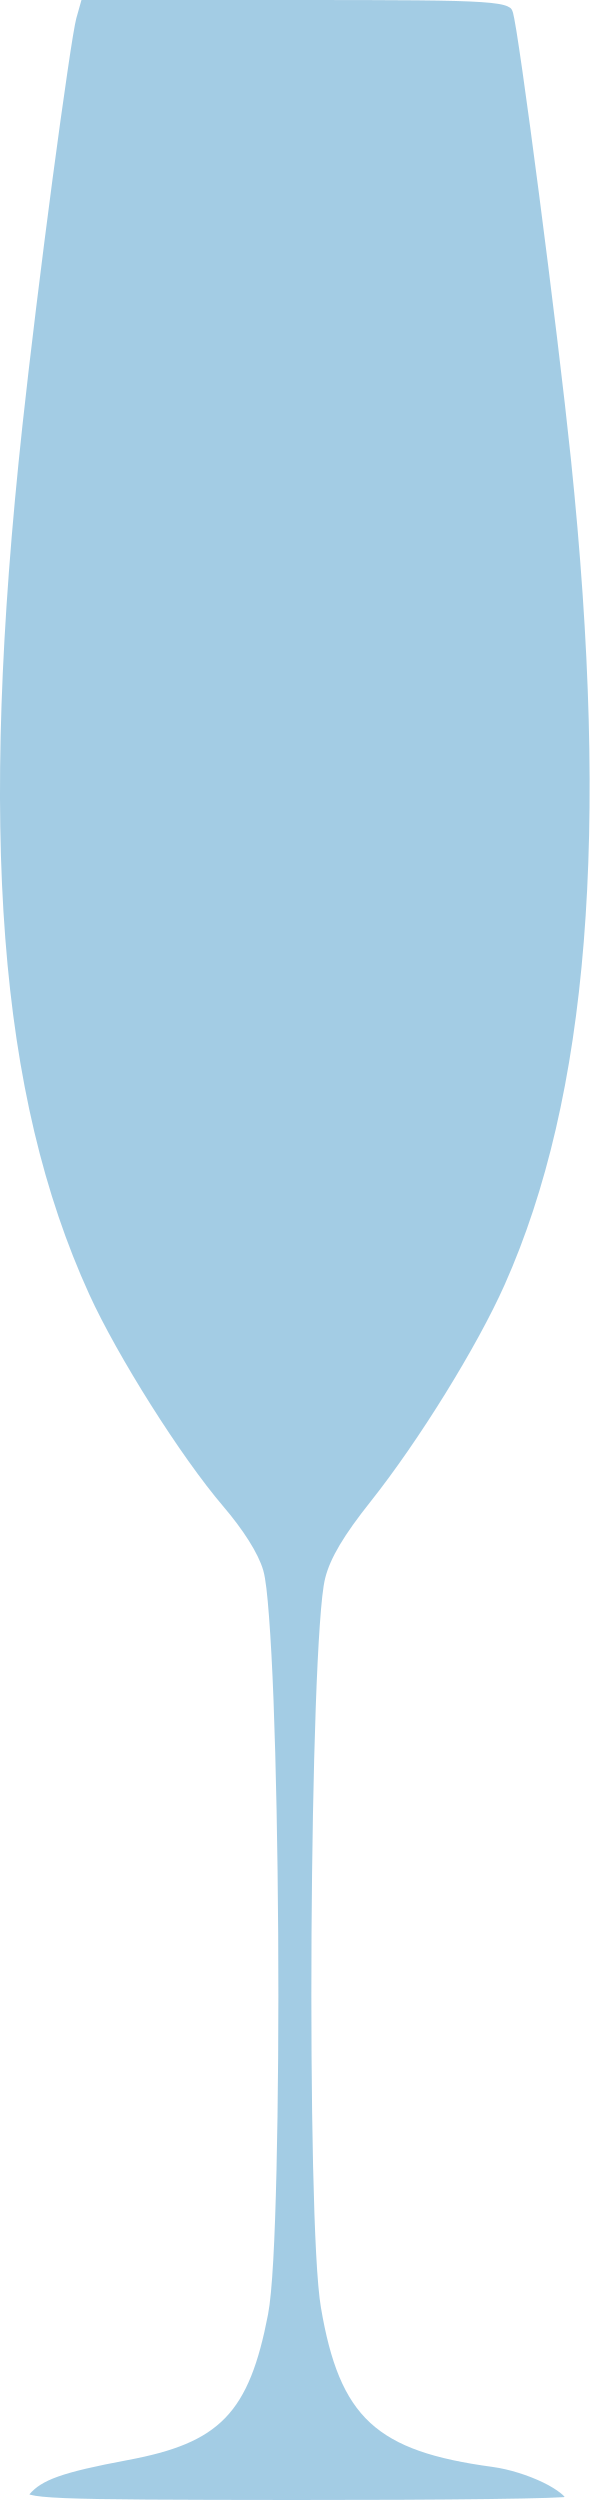
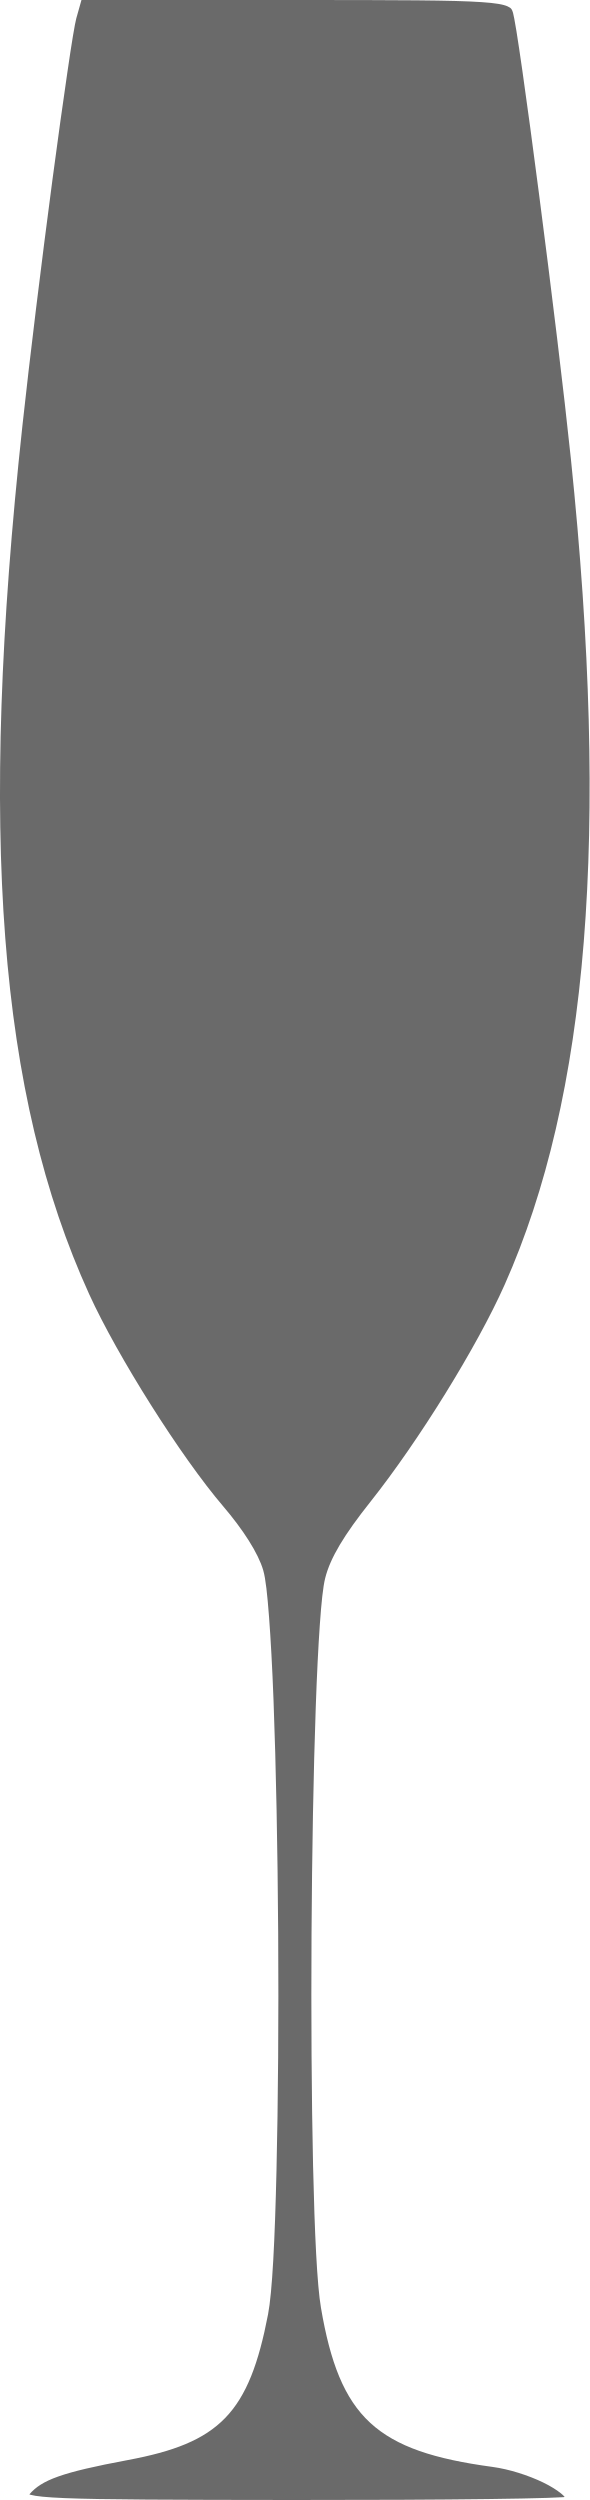
<svg xmlns="http://www.w3.org/2000/svg" width="25" height="106" viewBox="0 0 25 106" fill="none">
-   <path d="M3.454 0H12.511C16.937 0 19.22 0.008 20.416 0.09C21.014 0.13 21.344 0.189 21.52 0.269C21.696 0.348 21.709 0.41 21.753 0.547C21.759 0.569 21.782 0.663 21.806 0.796C21.831 0.929 21.861 1.098 21.896 1.313C21.965 1.743 22.053 2.33 22.152 3.024C22.351 4.413 22.598 6.252 22.856 8.237C23.373 12.207 23.926 16.76 24.205 19.449C25.852 35.352 24.953 46.486 21.395 54.477C20.229 57.095 17.757 61.092 15.703 63.679C14.589 65.082 14.003 66.053 13.788 66.913C13.695 67.283 13.627 67.947 13.561 68.882C13.495 69.818 13.436 71.018 13.388 72.384C13.291 75.116 13.229 78.542 13.209 82.004C13.189 85.466 13.21 88.963 13.274 91.823C13.339 94.684 13.444 96.886 13.609 97.852C14.001 100.159 14.587 101.703 15.697 102.727C16.807 103.75 18.425 104.265 20.882 104.597C21.589 104.693 22.398 104.952 23.023 105.254C23.336 105.404 23.603 105.573 23.787 105.721C23.857 105.777 23.9 105.822 23.942 105.87C23.922 105.872 23.912 105.879 23.889 105.88C23.734 105.891 23.505 105.9 23.208 105.91C22.615 105.93 21.756 105.946 20.697 105.96C18.578 105.988 15.655 106.002 12.439 106C7.226 105.995 4.314 105.985 2.75 105.92C1.968 105.888 1.518 105.841 1.3 105.781C1.276 105.774 1.265 105.768 1.246 105.761C1.768 105.149 2.623 104.83 5.411 104.308C7.362 103.944 8.646 103.454 9.552 102.518C10.457 101.582 10.967 100.2 11.365 98.13C11.545 97.197 11.655 94.963 11.723 92.042C11.792 89.121 11.818 85.53 11.795 81.974C11.772 78.418 11.704 74.898 11.598 72.106C11.545 70.71 11.479 69.499 11.407 68.554C11.335 67.609 11.265 66.941 11.162 66.584C10.952 65.855 10.3 64.847 9.456 63.858C7.666 61.763 4.973 57.49 3.782 54.875C-0.06 46.438 -0.921 35.336 0.954 18.017C1.262 15.172 1.764 11.093 2.225 7.611C2.455 5.869 2.679 4.282 2.857 3.064C2.946 2.455 3.025 1.934 3.09 1.542C3.155 1.15 3.207 0.882 3.233 0.786L3.454 1.28964e-05V0Z" fill="#A3CCE4" />
+   <path d="M3.454 0H12.511C16.937 0 19.22 0.008 20.416 0.09C21.014 0.13 21.344 0.189 21.52 0.269C21.696 0.348 21.709 0.41 21.753 0.547C21.759 0.569 21.782 0.663 21.806 0.796C21.831 0.929 21.861 1.098 21.896 1.313C21.965 1.743 22.053 2.33 22.152 3.024C22.351 4.413 22.598 6.252 22.856 8.237C23.373 12.207 23.926 16.76 24.205 19.449C25.852 35.352 24.953 46.486 21.395 54.477C20.229 57.095 17.757 61.092 15.703 63.679C14.589 65.082 14.003 66.053 13.788 66.913C13.695 67.283 13.627 67.947 13.561 68.882C13.495 69.818 13.436 71.018 13.388 72.384C13.291 75.116 13.229 78.542 13.209 82.004C13.189 85.466 13.21 88.963 13.274 91.823C13.339 94.684 13.444 96.886 13.609 97.852C14.001 100.159 14.587 101.703 15.697 102.727C16.807 103.75 18.425 104.265 20.882 104.597C21.589 104.693 22.398 104.952 23.023 105.254C23.336 105.404 23.603 105.573 23.787 105.721C23.857 105.777 23.9 105.822 23.942 105.87C23.922 105.872 23.912 105.879 23.889 105.88C23.734 105.891 23.505 105.9 23.208 105.91C22.615 105.93 21.756 105.946 20.697 105.96C18.578 105.988 15.655 106.002 12.439 106C7.226 105.995 4.314 105.985 2.75 105.92C1.968 105.888 1.518 105.841 1.3 105.781C1.276 105.774 1.265 105.768 1.246 105.761C1.768 105.149 2.623 104.83 5.411 104.308C7.362 103.944 8.646 103.454 9.552 102.518C10.457 101.582 10.967 100.2 11.365 98.13C11.545 97.197 11.655 94.963 11.723 92.042C11.792 89.121 11.818 85.53 11.795 81.974C11.772 78.418 11.704 74.898 11.598 72.106C11.545 70.71 11.479 69.499 11.407 68.554C11.335 67.609 11.265 66.941 11.162 66.584C10.952 65.855 10.3 64.847 9.456 63.858C7.666 61.763 4.973 57.49 3.782 54.875C-0.06 46.438 -0.921 35.336 0.954 18.017C1.262 15.172 1.764 11.093 2.225 7.611C2.455 5.869 2.679 4.282 2.857 3.064C2.946 2.455 3.025 1.934 3.09 1.542C3.155 1.15 3.207 0.882 3.233 0.786L3.454 1.28964e-05V0Z" fill="#6a6a6a" />
</svg>
